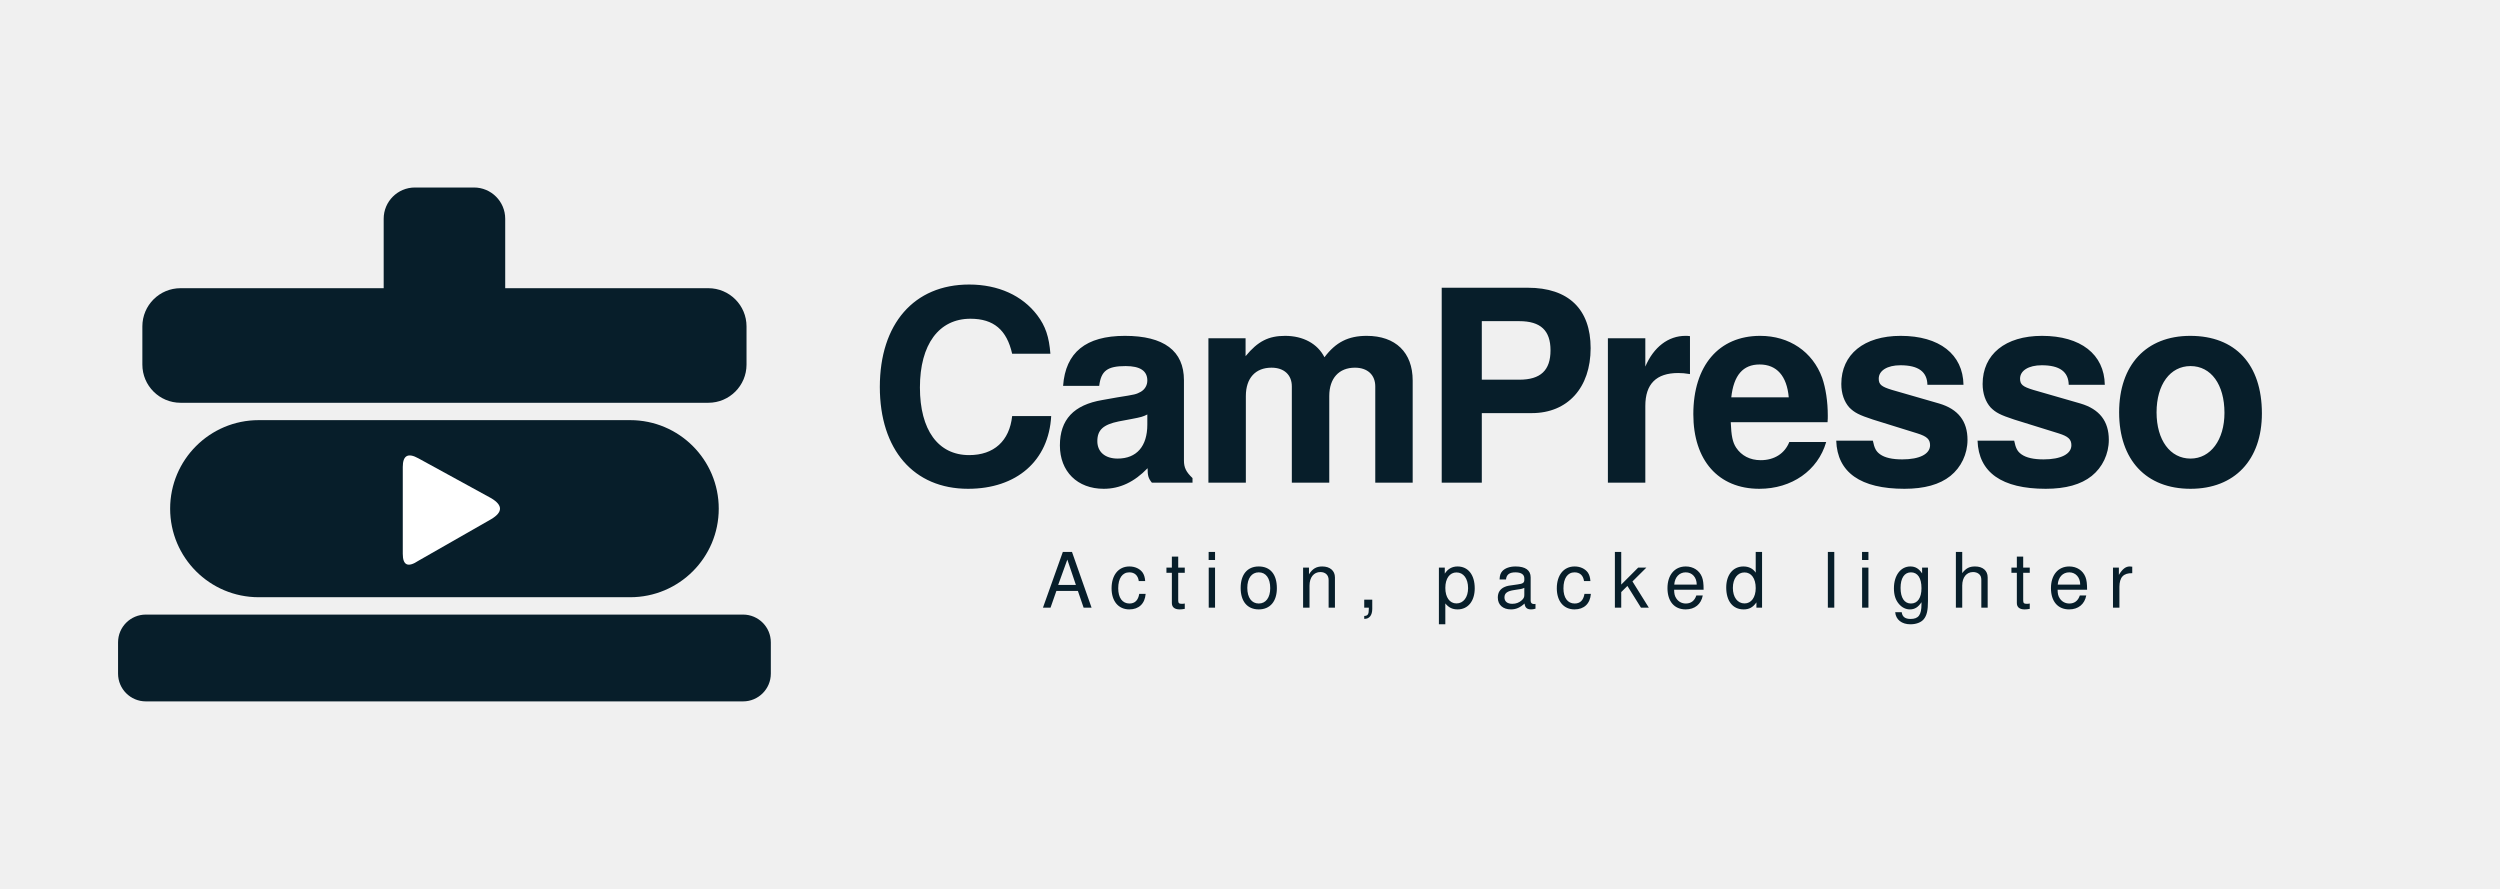
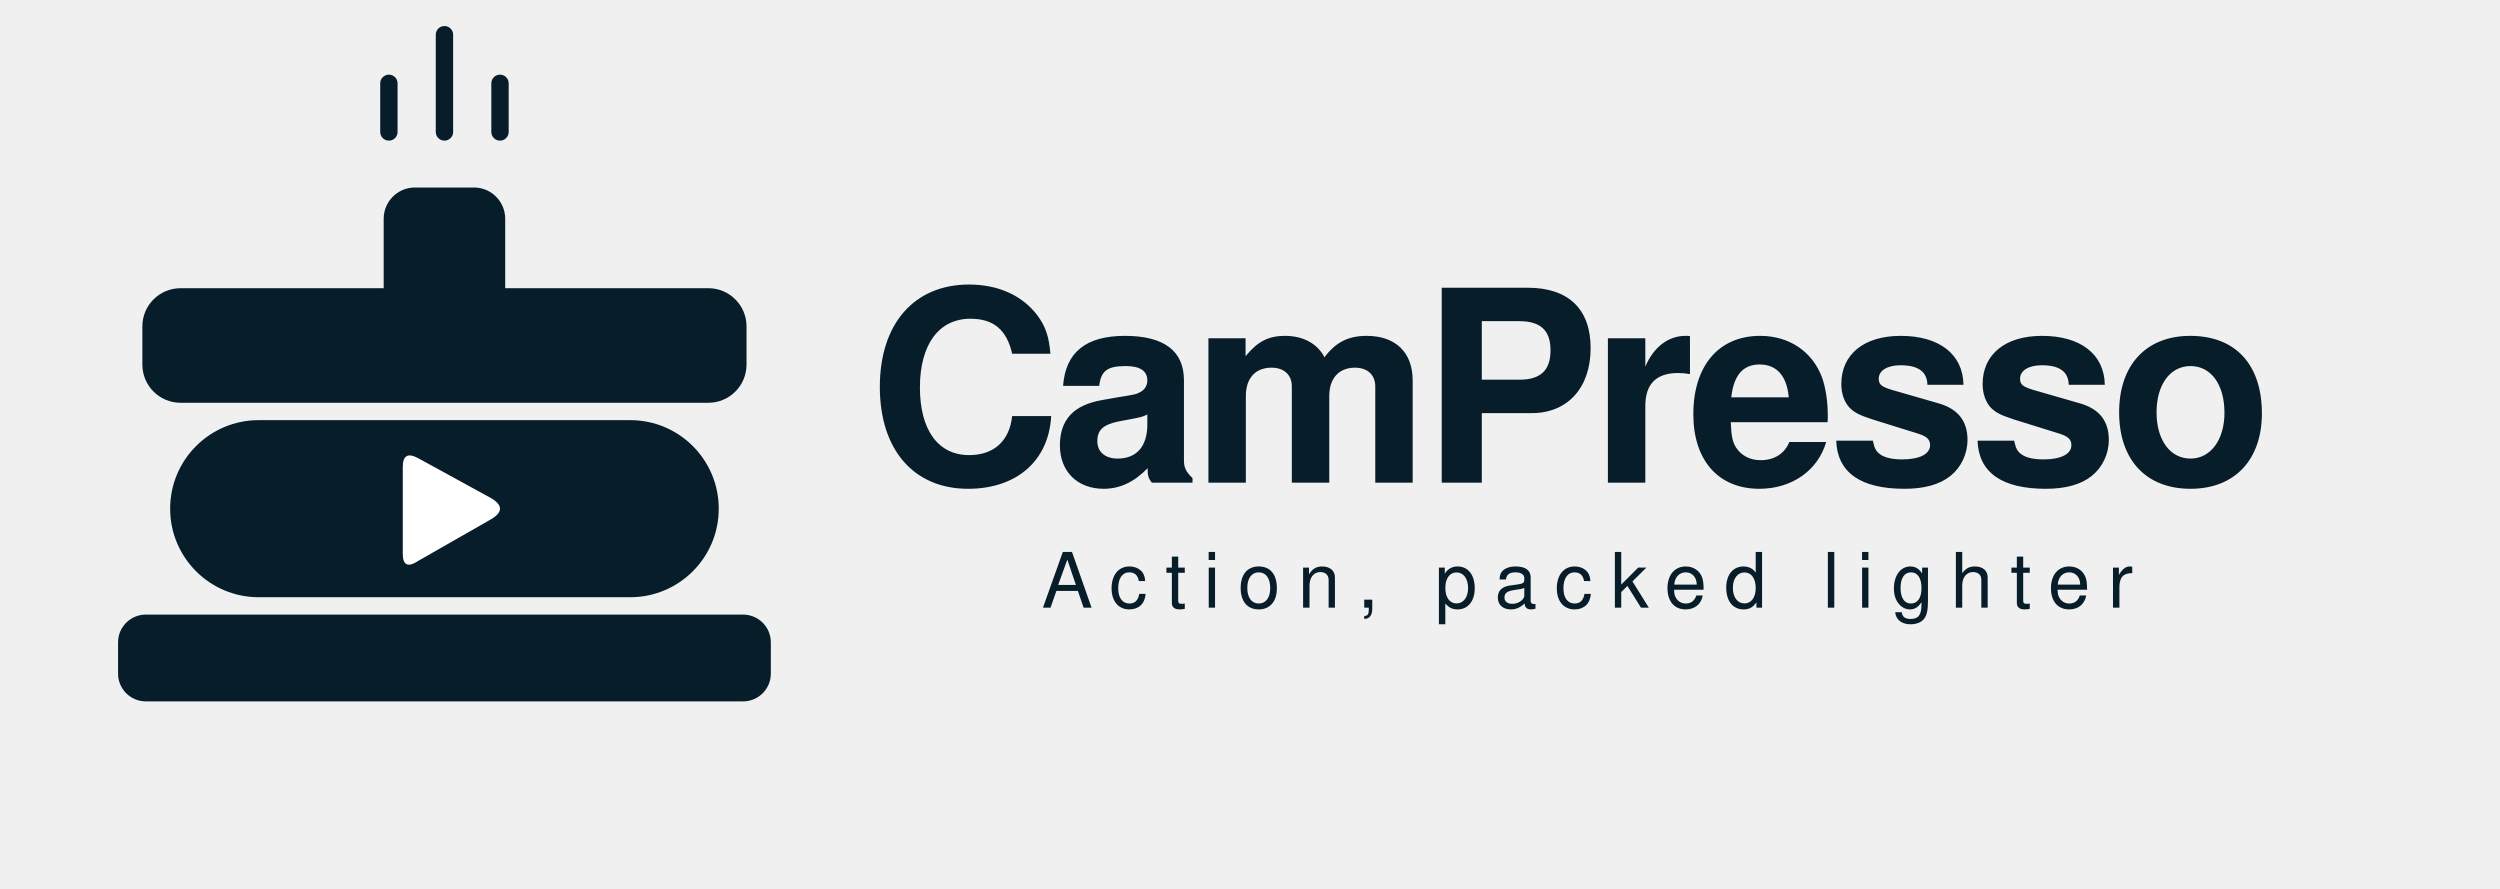
<svg xmlns="http://www.w3.org/2000/svg" viewBox="0 0 1440 512" role="img" aria-label="CamPresso — Action, packed lighter">
+   <g id="downward-motion-lines" stroke="#071E2A" stroke-width="10" stroke-linecap="round">
+     <path d="M224 48V76" />
+     <path d="M256 20V76" />
+     <path d="M288 48V76" />
+   </g>
  <g fill="#071E2A">
    <rect x="221" y="108" width="70" height="88" rx="18" />
    <rect x="82" y="166" width="348" height="66" rx="22" />
  </g>
  <rect x="98" y="242" width="316" height="102" rx="51" fill="#071E2A" />
  <path d="M232 269Q232 259 241 264L283 287Q293 293 283 299L241 323Q232 329 232 319Z" fill="#FFFFFF" />
  <rect x="68" y="354" width="376" height="50" rx="16" fill="#071E2A" />
  <text x="500" y="278" fill="#071E2A" font-family="SF Pro Rounded, Arial Rounded MT Bold, Helvetica, sans-serif" font-size="154" font-weight="900" letter-spacing="-5">CamPresso</text>
  <text x="600" y="350" fill="#071E2A" font-family="-apple-system, BlinkMacSystemFont, Helvetica, Arial, sans-serif" font-size="44" letter-spacing="10">Action, packed lighter</text>
</svg>
